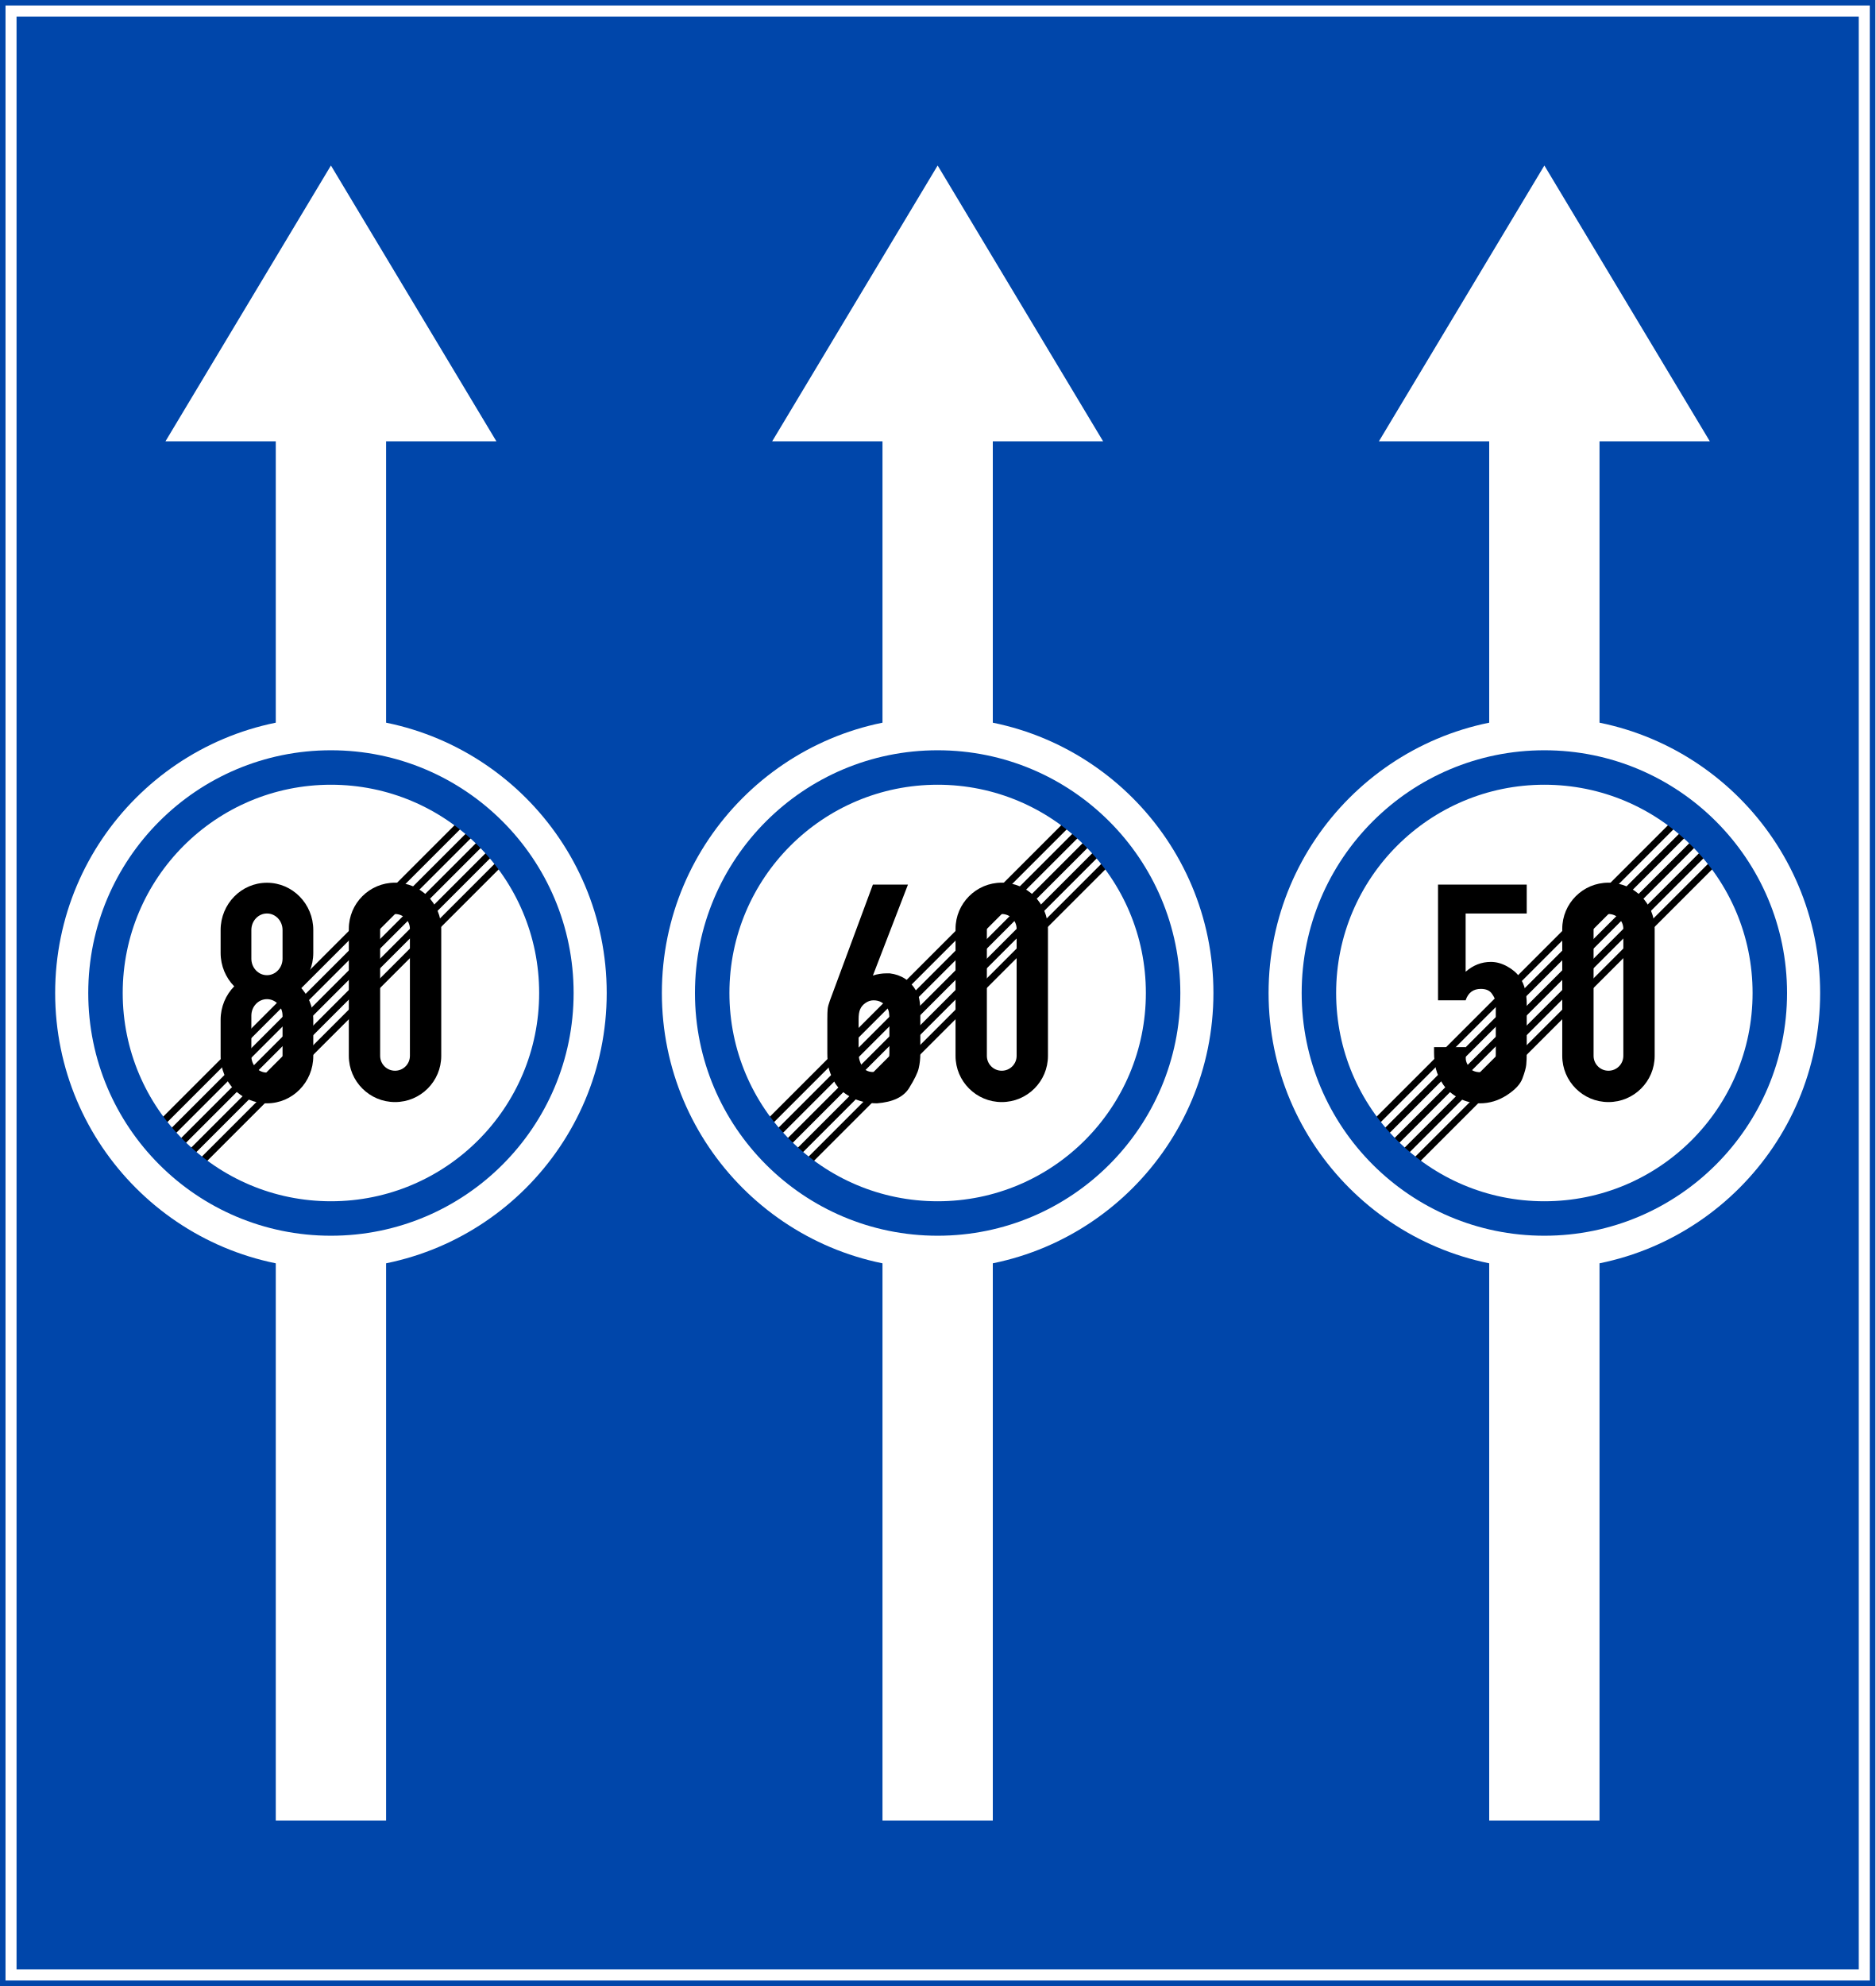
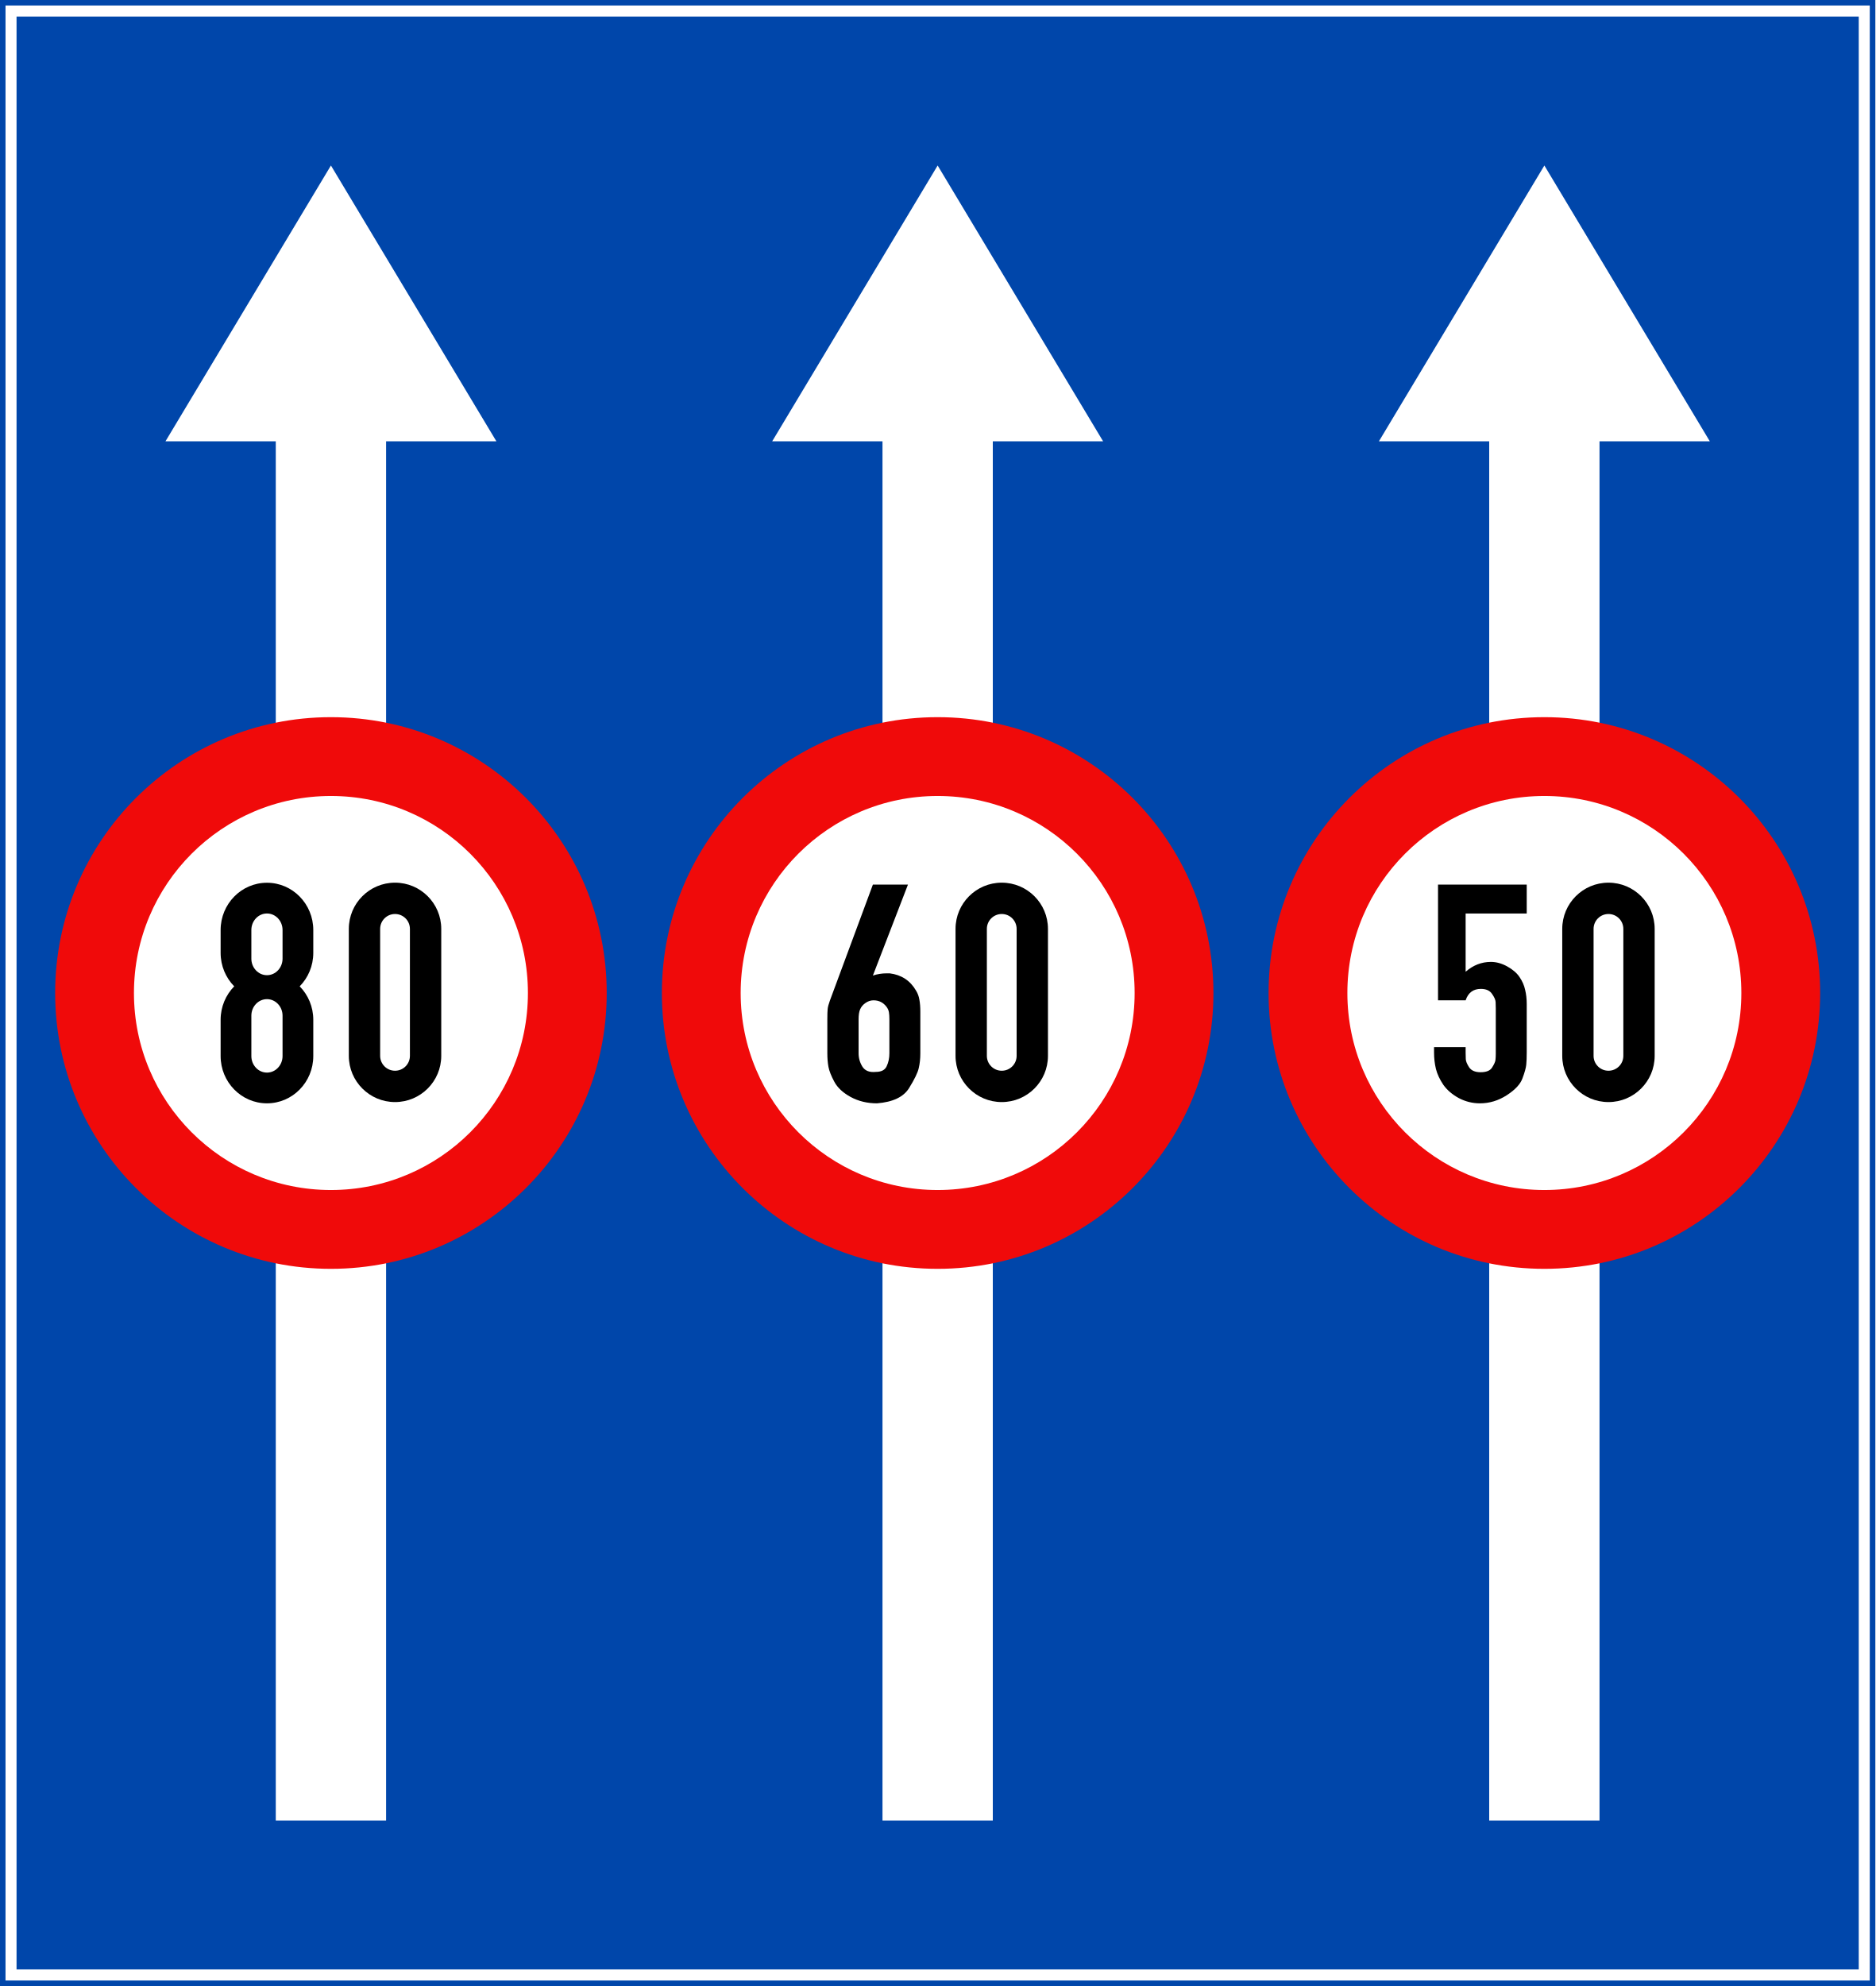
<svg xmlns="http://www.w3.org/2000/svg" width="2380mm" height="2520mm" viewBox="0 0 2380 2520" version="1.1" id="svg8">
  <defs id="defs2" />
  <g id="layer1" transform="translate(-42.56451,2389.7)">
    <rect style="opacity:1;fill:#0046aa;fill-opacity:1;fill-rule:nonzero;stroke:none;stroke-width:0.139;stroke-linecap:round;stroke-linejoin:miter;stroke-miterlimit:10;stroke-dasharray:none;stroke-opacity:1;paint-order:stroke fill markers" id="rect826" width="2380" height="2520" x="42.565" y="-2389.7" />
    <rect y="-2382.7" x="49.565" height="2506" width="2366" id="rect828" style="opacity:1;fill:#ffffff;fill-opacity:1;fill-rule:nonzero;stroke:none;stroke-width:0.139;stroke-linecap:round;stroke-linejoin:miter;stroke-miterlimit:10;stroke-dasharray:none;stroke-opacity:1;paint-order:stroke fill markers" />
    <rect style="opacity:1;fill:#0046aa;fill-opacity:1;fill-rule:nonzero;stroke:none;stroke-width:0.137;stroke-linecap:round;stroke-linejoin:miter;stroke-miterlimit:10;stroke-dasharray:none;stroke-opacity:1;paint-order:stroke fill markers" id="rect830" width="2338" height="2478" x="63.565" y="-2368.7" />
    <path style="opacity:1;fill:#ffffff;fill-opacity:1;fill-rule:nonzero;stroke:none;stroke-width:0.042;stroke-linecap:round;stroke-linejoin:miter;stroke-miterlimit:10;stroke-dasharray:none;stroke-opacity:1;paint-order:stroke fill markers" d="m 672.565,-1829.7 h -140 V -79.7 h -140 V -1829.7 h -140 l 210,-350 z" id="rect832" />
    <path id="path835" d="m 1442.565,-1829.7 h -140 V -79.7 h -140 V -1829.7 h -140 l 210,-350 z" style="opacity:1;fill:#ffffff;fill-opacity:1;fill-rule:nonzero;stroke:none;stroke-width:0.042;stroke-linecap:round;stroke-linejoin:miter;stroke-miterlimit:10;stroke-dasharray:none;stroke-opacity:1;paint-order:stroke fill markers" />
    <path style="opacity:1;fill:#ffffff;fill-opacity:1;fill-rule:nonzero;stroke:none;stroke-width:0.042;stroke-linecap:round;stroke-linejoin:miter;stroke-miterlimit:10;stroke-dasharray:none;stroke-opacity:1;paint-order:stroke fill markers" d="m 2212.565,-1829.7 h -140 V -79.7 h -140 V -1829.7 h -140 l 210,-350 z" id="path837" />
-     <g aria-label="20 " style="font-style:normal;font-variant:normal;font-weight:bold;font-stretch:normal;font-size:414.864px;line-height:0;font-family:Giaothong1;-inkscape-font-specification:'Giaothong1 Bold';letter-spacing:0px;word-spacing:0px;fill:#000000;fill-opacity:1;stroke:none;stroke-width:2.161" id="text874-0" transform="matrix(-0.9940678,0,0,0.9942857,1502.318,-1126.082)" />
-     <g aria-label="60" style="font-style:normal;font-variant:normal;font-weight:bold;font-stretch:normal;font-size:412.477px;line-height:0;font-family:Giaothong1;-inkscape-font-specification:'Giaothong1 Bold';letter-spacing:0px;word-spacing:0px;fill:#000000;fill-opacity:1;stroke:none;stroke-width:2.148" id="text822" transform="translate(1050,-1120.001)" />
-     <circle style="opacity:1;fill:#ffffff;fill-opacity:1;fill-rule:nonzero;stroke:none;stroke-width:0.031;stroke-linecap:round;stroke-linejoin:miter;stroke-miterlimit:10;stroke-dasharray:none;stroke-opacity:1;paint-order:stroke fill markers" id="path113411" cx="462.565" cy="-1129.7" r="350" />
-     <g transform="matrix(-0.9940678,0,0,0.9942857,756.2652,-1497.266)" id="g113458" style="font-style:normal;font-variant:normal;font-weight:bold;font-stretch:normal;font-size:414.864px;line-height:0;font-family:Giaothong1;-inkscape-font-specification:'Giaothong1 Bold';letter-spacing:0px;word-spacing:0px;fill:#000000;fill-opacity:1;stroke:none;stroke-width:2.161" aria-label="20 ">
-       <rect transform="scale(-1,1)" ry="58.987" rx="59" y="228.874" x="-272.618" height="280" width="118" id="rect113454" style="opacity:1;fill:#000000;fill-opacity:1;fill-rule:nonzero;stroke:none;stroke-width:0.06;stroke-linecap:round;stroke-linejoin:miter;stroke-miterlimit:10;stroke-dasharray:none;stroke-opacity:1;paint-order:stroke fill markers" />
-       <rect transform="scale(-1,1)" ry="18.999" style="opacity:1;fill:#ffffff;fill-opacity:1;fill-rule:nonzero;stroke:none;stroke-width:0.029;stroke-linecap:round;stroke-linejoin:miter;stroke-miterlimit:10;stroke-dasharray:none;stroke-opacity:1;paint-order:stroke fill markers" id="rect113456" width="38.005" height="200.023" x="-232.621" y="268.862" rx="19.003" />
+     <circle style="opacity:1;fill:#f00a0a;fill-opacity:1;fill-rule:nonzero;stroke:none;stroke-width:315.815;stroke-linecap:round;stroke-linejoin:round;stroke-miterlimit:4;stroke-dasharray:none;stroke-opacity:1;paint-order:stroke fill markers" id="path815" cx="2002.564" cy="-1129.7" r="350" />
+     <circle cy="-1129.7" cx="2002.564" id="circle817" style="opacity:1;fill:#ffffff;fill-opacity:1;fill-rule:nonzero;stroke:none;stroke-width:225.582;stroke-linecap:round;stroke-linejoin:round;stroke-miterlimit:4;stroke-dasharray:none;stroke-opacity:1;paint-order:stroke fill markers" r="250" />
+     <g aria-label="20 " style="font-style:normal;font-variant:normal;font-weight:bold;font-stretch:normal;font-size:414.864px;line-height:0;font-family:Giaothong1;-inkscape-font-specification:'Giaothong1 Bold';letter-spacing:0px;word-spacing:0px;fill:#000000;fill-opacity:1;stroke:none;stroke-width:2.161" id="text874" transform="matrix(-0.9940678,0,0,0.9942857,2272.318,-1126.082)">
+       <rect style="opacity:1;fill:#000000;fill-opacity:1;fill-rule:nonzero;stroke:none;stroke-width:0.06;stroke-linecap:round;stroke-linejoin:miter;stroke-miterlimit:10;stroke-dasharray:none;stroke-opacity:1;paint-order:stroke fill markers" id="rect984" width="118" height="280" x="-248.528" y="-144.443" rx="59" ry="58.987" transform="scale(-1,1)" />
+       <rect rx="19.003" y="-104.455" x="-208.53" height="200.023" width="38.005" id="rect988" style="opacity:1;fill:#ffffff;fill-opacity:1;fill-rule:nonzero;stroke:none;stroke-width:0.029;stroke-linecap:round;stroke-linejoin:miter;stroke-miterlimit:10;stroke-dasharray:none;stroke-opacity:1;paint-order:stroke fill markers" ry="18.999" transform="scale(-1,1)" />
    </g>
-     <g transform="translate(70.00001,-910.0003)" id="g113468" style="font-style:normal;font-variant:normal;font-weight:bold;font-stretch:normal;font-size:412.477px;line-height:0;font-family:Giaothong1;-inkscape-font-specification:'Giaothong1 Bold';letter-spacing:0px;word-spacing:0px;fill:#000000;fill-opacity:1;stroke:none;stroke-width:2.148" aria-label="80">
-       <rect ry="60" rx="60" y="-245.7" x="252.565" height="166" width="117.6" id="rect113460" style="opacity:1;fill:#000000;fill-opacity:1;fill-rule:nonzero;stroke:none;stroke-width:0.043;stroke-linecap:round;stroke-linejoin:miter;stroke-miterlimit:10;stroke-dasharray:none;stroke-opacity:1;paint-order:stroke fill markers" />
-       <rect ry="60" style="opacity:1;fill:#000000;fill-opacity:1;fill-rule:nonzero;stroke:none;stroke-width:0.041;stroke-linecap:round;stroke-linejoin:miter;stroke-miterlimit:10;stroke-dasharray:none;stroke-opacity:1;paint-order:stroke fill markers" id="rect113462" width="117.6" height="149" x="252.565" y="-359.6" rx="60" />
-       <rect style="opacity:1;fill:#ffffff;fill-opacity:1;fill-rule:nonzero;stroke:none;stroke-width:0.03;stroke-linecap:round;stroke-linejoin:miter;stroke-miterlimit:10;stroke-dasharray:none;stroke-opacity:1;paint-order:stroke fill markers" id="rect113464" width="39.6" height="93.2" x="291.565" y="-211.9" rx="21" ry="21" />
-       <rect ry="21" rx="21" y="-320.6" x="291.565" height="78.3" width="39.6" id="rect113466" style="opacity:1;fill:#ffffff;fill-opacity:1;fill-rule:nonzero;stroke:none;stroke-width:0.028;stroke-linecap:round;stroke-linejoin:miter;stroke-miterlimit:10;stroke-dasharray:none;stroke-opacity:1;paint-order:stroke fill markers" />
+     <g aria-label="50" style="font-style:normal;font-variant:normal;font-weight:bold;font-stretch:normal;font-size:412.477px;line-height:0;font-family:Giaothong1;-inkscape-font-specification:'Giaothong1 Bold';letter-spacing:0px;word-spacing:0px;fill:#000000;fill-opacity:1;stroke:none;stroke-width:2.148" id="text825" transform="translate(1820,-1120)">
+       <path d="m 114.667,-49.152 q 10.473,0 20.946,5.841 10.473,5.841 15.508,13.494 5.237,7.653 7.049,16.112 2.014,8.258 2.014,17.925 V 66.052 q 0,9.063 -0.604,15.307 -0.604,6.042 -4.834,17.321 -4.028,11.077 -19.939,21.349 -15.911,10.272 -34.037,10.272 -14.098,0 -26.787,-6.646 Q 61.497,116.806 54.447,106.937 47.6,96.867 44.981,86.797 42.565,76.726 42.565,66.052 v -7.049 h 40.08 v 7.049 q 0,4.028 0.201,8.258 0.201,4.028 4.229,10.272 4.229,6.244 14.501,6.244 11.077,0 14.703,-6.042 3.827,-6.042 4.229,-9.466 0.403,-3.625 0.403,-7.653 V 63.031 9.457 q 0,-3.625 -0.201,-7.653 -0.201,-4.229 -4.632,-10.473 -4.229,-6.244 -14.098,-6.244 -14.501,0 -19.335,14.501 H 47.6 V -147.236 H 160.185 v 36.656 H 82.644 v 73.916 q 14.3,-12.487 32.023,-12.487 z" style="stroke-width:2.148" id="path827" />
    </g>
-     <rect y="-1416.301" x="-511.336" height="580.8" width="8.624" id="rect862" style="opacity:1;fill:#000000;fill-opacity:1;fill-rule:nonzero;stroke:none;stroke-width:1.801;stroke-linecap:round;stroke-linejoin:miter;stroke-miterlimit:4;stroke-dasharray:none;stroke-opacity:1;paint-order:stroke fill markers" transform="rotate(45)" />
-     <rect style="opacity:1;fill:#000000;fill-opacity:1;fill-rule:nonzero;stroke:none;stroke-width:1.801;stroke-linecap:round;stroke-linejoin:miter;stroke-miterlimit:4;stroke-dasharray:none;stroke-opacity:1;paint-order:stroke fill markers" id="rect864" width="8.624" height="580.8" x="-493.692" y="-1416.301" transform="rotate(45)" />
-     <rect style="opacity:1;fill:#000000;fill-opacity:1;fill-rule:nonzero;stroke:none;stroke-width:1.801;stroke-linecap:round;stroke-linejoin:miter;stroke-miterlimit:4;stroke-dasharray:none;stroke-opacity:1;paint-order:stroke fill markers" id="rect866" width="8.624" height="580.8" x="-476.048" y="-1416.301" transform="rotate(45)" />
-     <rect y="-1416.301" x="-458.404" height="580.8" width="8.624" id="rect868" style="opacity:1;fill:#000000;fill-opacity:1;fill-rule:nonzero;stroke:none;stroke-width:1.801;stroke-linecap:round;stroke-linejoin:miter;stroke-miterlimit:4;stroke-dasharray:none;stroke-opacity:1;paint-order:stroke fill markers" transform="rotate(45)" />
-     <rect style="opacity:1;fill:#000000;fill-opacity:1;fill-rule:nonzero;stroke:none;stroke-width:1.801;stroke-linecap:round;stroke-linejoin:miter;stroke-miterlimit:4;stroke-dasharray:none;stroke-opacity:1;paint-order:stroke fill markers" id="rect870" width="8.624" height="580.8" x="-440.76" y="-1416.301" transform="rotate(45)" />
-     <path style="opacity:1;fill:#0046aa;fill-opacity:1;fill-rule:nonzero;stroke:none;stroke-width:277.917;stroke-linecap:round;stroke-linejoin:round;stroke-miterlimit:4;stroke-dasharray:none;stroke-opacity:1;paint-order:stroke fill markers" d="M 462.564,-1437.7 A 308,308 0 0 0 154.565,-1129.7 308,308 0 0 0 462.564,-821.7 308,308 0 0 0 770.564,-1129.7 308,308 0 0 0 462.564,-1437.7 Z m 0,43.736 a 264.264,264.264 0 0 1 264.264,264.264 264.264,264.264 0 0 1 -264.264,264.264 264.264,264.264 0 0 1 -264.264,-264.264 264.264,264.264 0 0 1 264.264,-264.264 z" id="path872" />
-     <circle r="350" cy="-1129.7" cx="1232.564" id="circle934" style="opacity:1;fill:#ffffff;fill-opacity:1;fill-rule:nonzero;stroke:none;stroke-width:0.031;stroke-linecap:round;stroke-linejoin:miter;stroke-miterlimit:10;stroke-dasharray:none;stroke-opacity:1;paint-order:stroke fill markers" />
-     <g transform="matrix(-0.9940678,0,0,0.9942857,1502.318,-1126.083)" id="g989" style="font-style:normal;font-variant:normal;font-weight:bold;font-stretch:normal;font-size:414.864px;line-height:0;font-family:Giaothong1;-inkscape-font-specification:'Giaothong1 Bold';letter-spacing:0px;word-spacing:0px;fill:#000000;fill-opacity:1;stroke:none;stroke-width:2.161" aria-label="20 ">
-       <rect transform="scale(-1,1)" ry="58.987" rx="59" y="-144.443" x="-248.528" height="280" width="118" id="rect985" style="opacity:1;fill:#000000;fill-opacity:1;fill-rule:nonzero;stroke:none;stroke-width:0.06;stroke-linecap:round;stroke-linejoin:miter;stroke-miterlimit:10;stroke-dasharray:none;stroke-opacity:1;paint-order:stroke fill markers" />
-       <rect transform="scale(-1,1)" ry="18.999" style="opacity:1;fill:#ffffff;fill-opacity:1;fill-rule:nonzero;stroke:none;stroke-width:0.029;stroke-linecap:round;stroke-linejoin:miter;stroke-miterlimit:10;stroke-dasharray:none;stroke-opacity:1;paint-order:stroke fill markers" id="rect987" width="38.005" height="200.023" x="-208.53" y="-104.455" rx="19.003" />
+     <circle style="opacity:1;fill:#f00a0a;fill-opacity:1;fill-rule:nonzero;stroke:none;stroke-width:315.815;stroke-linecap:round;stroke-linejoin:round;stroke-miterlimit:4;stroke-dasharray:none;stroke-opacity:1;paint-order:stroke fill markers" id="path815-7" cx="1232.564" cy="-1129.7" r="350" />
+     <circle cy="-1129.7" cx="1232.564" id="circle817-2" style="opacity:1;fill:#ffffff;fill-opacity:1;fill-rule:nonzero;stroke:none;stroke-width:225.582;stroke-linecap:round;stroke-linejoin:round;stroke-miterlimit:4;stroke-dasharray:none;stroke-opacity:1;paint-order:stroke fill markers" r="250" />
+     <g aria-label="20 " style="font-style:normal;font-variant:normal;font-weight:bold;font-stretch:normal;font-size:414.864px;line-height:0;font-family:Giaothong1;-inkscape-font-specification:'Giaothong1 Bold';letter-spacing:0px;word-spacing:0px;fill:#000000;fill-opacity:1;stroke:none;stroke-width:2.161" id="text874-0" transform="matrix(-0.9940678,0,0,0.9942857,1502.318,-1126.082)">
+       <rect style="opacity:1;fill:#000000;fill-opacity:1;fill-rule:nonzero;stroke:none;stroke-width:0.06;stroke-linecap:round;stroke-linejoin:miter;stroke-miterlimit:10;stroke-dasharray:none;stroke-opacity:1;paint-order:stroke fill markers" id="rect984-7" width="118" height="280" x="-248.528" y="-144.443" rx="59" ry="58.987" transform="scale(-1,1)" />
+       <rect rx="19.003" y="-104.455" x="-208.53" height="200.023" width="38.005" id="rect988-2" style="opacity:1;fill:#ffffff;fill-opacity:1;fill-rule:nonzero;stroke:none;stroke-width:0.029;stroke-linecap:round;stroke-linejoin:miter;stroke-miterlimit:10;stroke-dasharray:none;stroke-opacity:1;paint-order:stroke fill markers" ry="18.999" transform="scale(-1,1)" />
    </g>
-     <g transform="translate(1050,-1120.001)" id="g993" style="font-style:normal;font-variant:normal;font-weight:bold;font-stretch:normal;font-size:412.477px;line-height:0;font-family:Giaothong1;-inkscape-font-specification:'Giaothong1 Bold';letter-spacing:0px;word-spacing:0px;fill:#000000;fill-opacity:1;stroke:none;stroke-width:2.148" aria-label="60">
-       <path id="path991" style="fill:#000000;fill-opacity:1;stroke:none;stroke-width:2.148" d="m 155.15,-12.697 q 3.222,5.237 4.229,11.48 1.208,6.244 1.208,15.307 v 52.768 q 0,10.272 -2.014,18.731 -1.813,8.459 -12.286,25.377 -10.473,16.918 -40.684,19.335 -18.529,0 -33.433,-8.056 Q 57.468,114.188 51.426,102.909 45.384,91.63 43.974,83.977 42.565,76.324 42.565,66.858 V 23.556 q 0,-9.063 0.403,-12.89 0.403,-4.028 2.82,-10.674 L 100.368,-147.236 h 44.51 l -44.51,115.405 q 8.258,-2.82 17.724,-2.82 h 3.625 q 22.356,2.82 33.433,21.953 z M 117.688,7.846 q -6.244,-8.258 -16.515,-8.258 -5.438,0 -10.272,3.424 -4.632,3.222 -6.646,7.855 -2.014,4.431 -2.014,12.688 v 43.302 q 0,9.063 4.834,16.918 5.035,7.855 16.918,6.646 10.674,0 13.897,-7.251 3.424,-7.251 3.424,-16.314 V 23.556 q 0,-5.438 -0.604,-8.862 -0.604,-3.625 -3.021,-6.848 z" />
+     <g aria-label="60" style="font-style:normal;font-variant:normal;font-weight:bold;font-stretch:normal;font-size:412.477px;line-height:0;font-family:Giaothong1;-inkscape-font-specification:'Giaothong1 Bold';letter-spacing:0px;word-spacing:0px;fill:#000000;fill-opacity:1;stroke:none;stroke-width:2.148" id="text822" transform="translate(1050,-1120.001)">
+       <path d="m 155.15,-12.697 q 3.222,5.237 4.229,11.48 1.208,6.244 1.208,15.307 v 52.768 q 0,10.272 -2.014,18.731 -1.813,8.459 -12.286,25.377 -10.473,16.918 -40.684,19.335 -18.529,0 -33.433,-8.056 Q 57.468,114.188 51.426,102.909 45.384,91.63 43.974,83.977 42.565,76.324 42.565,66.858 V 23.556 q 0,-9.063 0.403,-12.89 0.403,-4.028 2.82,-10.674 L 100.368,-147.236 h 44.51 l -44.51,115.405 q 8.258,-2.82 17.724,-2.82 h 3.625 q 22.356,2.82 33.433,21.953 z M 117.688,7.846 q -6.244,-8.258 -16.515,-8.258 -5.438,0 -10.272,3.424 -4.632,3.222 -6.646,7.855 -2.014,4.431 -2.014,12.688 v 43.302 q 0,9.063 4.834,16.918 5.035,7.855 16.918,6.646 10.674,0 13.897,-7.251 3.424,-7.251 3.424,-16.314 V 23.556 q 0,-5.438 -0.604,-8.862 -0.604,-3.625 -3.021,-6.848 z" style="fill:#000000;fill-opacity:1;stroke:none;stroke-width:2.148" id="path824" />
    </g>
-     <rect y="-1960.773" x="33.136" height="580.8" width="8.624" id="rect1005" style="opacity:1;fill:#000000;fill-opacity:1;fill-rule:nonzero;stroke:none;stroke-width:1.801;stroke-linecap:round;stroke-linejoin:miter;stroke-miterlimit:4;stroke-dasharray:none;stroke-opacity:1;paint-order:stroke fill markers" transform="rotate(45)" />
-     <rect style="opacity:1;fill:#000000;fill-opacity:1;fill-rule:nonzero;stroke:none;stroke-width:1.801;stroke-linecap:round;stroke-linejoin:miter;stroke-miterlimit:4;stroke-dasharray:none;stroke-opacity:1;paint-order:stroke fill markers" id="rect1007" width="8.624" height="580.8" x="50.78" y="-1960.773" transform="rotate(45)" />
-     <rect style="opacity:1;fill:#000000;fill-opacity:1;fill-rule:nonzero;stroke:none;stroke-width:1.801;stroke-linecap:round;stroke-linejoin:miter;stroke-miterlimit:4;stroke-dasharray:none;stroke-opacity:1;paint-order:stroke fill markers" id="rect1009" width="8.624" height="580.8" x="68.424" y="-1960.773" transform="rotate(45)" />
-     <rect y="-1960.773" x="86.068" height="580.8" width="8.624" id="rect1011" style="opacity:1;fill:#000000;fill-opacity:1;fill-rule:nonzero;stroke:none;stroke-width:1.801;stroke-linecap:round;stroke-linejoin:miter;stroke-miterlimit:4;stroke-dasharray:none;stroke-opacity:1;paint-order:stroke fill markers" transform="rotate(45)" />
-     <rect style="opacity:1;fill:#000000;fill-opacity:1;fill-rule:nonzero;stroke:none;stroke-width:1.801;stroke-linecap:round;stroke-linejoin:miter;stroke-miterlimit:4;stroke-dasharray:none;stroke-opacity:1;paint-order:stroke fill markers" id="rect1013" width="8.624" height="580.8" x="103.712" y="-1960.773" transform="rotate(45)" />
-     <path style="opacity:1;fill:#0046aa;fill-opacity:1;fill-rule:nonzero;stroke:none;stroke-width:277.917;stroke-linecap:round;stroke-linejoin:round;stroke-miterlimit:4;stroke-dasharray:none;stroke-opacity:1;paint-order:stroke fill markers" d="M 1232.564,-1437.7 A 308,308 0 0 0 924.564,-1129.7 308,308 0 0 0 1232.564,-821.7 308,308 0 0 0 1540.564,-1129.7 308,308 0 0 0 1232.564,-1437.7 Z m 0,43.736 A 264.264,264.264 0 0 1 1496.828,-1129.7 264.264,264.264 0 0 1 1232.564,-865.436 264.264,264.264 0 0 1 968.3,-1129.7 264.264,264.264 0 0 1 1232.564,-1393.964 Z" id="path1015" />
-     <circle style="opacity:1;fill:#ffffff;fill-opacity:1;fill-rule:nonzero;stroke:none;stroke-width:0.031;stroke-linecap:round;stroke-linejoin:miter;stroke-miterlimit:10;stroke-dasharray:none;stroke-opacity:1;paint-order:stroke fill markers" id="circle1058" cx="2002.564" cy="-1129.7" r="350" />
-     <g transform="matrix(-0.9940678,0,0,0.9942857,2272.318,-1126.082)" id="g1103" style="font-style:normal;font-variant:normal;font-weight:bold;font-stretch:normal;font-size:414.864px;line-height:0;font-family:Giaothong1;-inkscape-font-specification:'Giaothong1 Bold';letter-spacing:0px;word-spacing:0px;fill:#000000;fill-opacity:1;stroke:none;stroke-width:2.161" aria-label="20 ">
-       <rect transform="scale(-1,1)" ry="58.987" rx="59" y="-144.443" x="-248.528" height="280" width="118" id="rect1099" style="opacity:1;fill:#000000;fill-opacity:1;fill-rule:nonzero;stroke:none;stroke-width:0.06;stroke-linecap:round;stroke-linejoin:miter;stroke-miterlimit:10;stroke-dasharray:none;stroke-opacity:1;paint-order:stroke fill markers" />
-       <rect transform="scale(-1,1)" ry="18.999" style="opacity:1;fill:#ffffff;fill-opacity:1;fill-rule:nonzero;stroke:none;stroke-width:0.029;stroke-linecap:round;stroke-linejoin:miter;stroke-miterlimit:10;stroke-dasharray:none;stroke-opacity:1;paint-order:stroke fill markers" id="rect1101" width="38.005" height="200.023" x="-208.53" y="-104.455" rx="19.003" />
+     <circle style="opacity:1;fill:#f00a0a;fill-opacity:1;fill-rule:nonzero;stroke:none;stroke-width:315.815;stroke-linecap:round;stroke-linejoin:round;stroke-miterlimit:4;stroke-dasharray:none;stroke-opacity:1;paint-order:stroke fill markers" id="path815-0" cx="462.565" cy="-1129.7" r="350" />
+     <circle cy="-1129.7" cx="462.565" id="circle817-3" style="opacity:1;fill:#ffffff;fill-opacity:1;fill-rule:nonzero;stroke:none;stroke-width:225.582;stroke-linecap:round;stroke-linejoin:round;stroke-miterlimit:4;stroke-dasharray:none;stroke-opacity:1;paint-order:stroke fill markers" r="250" />
+     <g aria-label="20 " style="font-style:normal;font-variant:normal;font-weight:bold;font-stretch:normal;font-size:414.864px;line-height:0;font-family:Giaothong1;-inkscape-font-specification:'Giaothong1 Bold';letter-spacing:0px;word-spacing:0px;fill:#000000;fill-opacity:1;stroke:none;stroke-width:2.161" id="text874-6" transform="matrix(-0.9940678,0,0,0.9942857,756.2652,-1497.266)">
+       <rect style="opacity:1;fill:#000000;fill-opacity:1;fill-rule:nonzero;stroke:none;stroke-width:0.06;stroke-linecap:round;stroke-linejoin:miter;stroke-miterlimit:10;stroke-dasharray:none;stroke-opacity:1;paint-order:stroke fill markers" id="rect984-2" width="118" height="280" x="-272.618" y="228.874" rx="59" ry="58.987" transform="scale(-1,1)" />
+       <rect rx="19.003" y="268.862" x="-232.621" height="200.023" width="38.005" id="rect988-5" style="opacity:1;fill:#ffffff;fill-opacity:1;fill-rule:nonzero;stroke:none;stroke-width:0.029;stroke-linecap:round;stroke-linejoin:miter;stroke-miterlimit:10;stroke-dasharray:none;stroke-opacity:1;paint-order:stroke fill markers" ry="18.999" transform="scale(-1,1)" />
    </g>
-     <g transform="translate(1820,-1120.001)" id="g1107" style="font-style:normal;font-variant:normal;font-weight:bold;font-stretch:normal;font-size:412.477px;line-height:0;font-family:Giaothong1;-inkscape-font-specification:'Giaothong1 Bold';letter-spacing:0px;word-spacing:0px;fill:#000000;fill-opacity:1;stroke:none;stroke-width:2.148" aria-label="50">
-       <path id="path1105" style="stroke-width:2.148" d="m 114.667,-49.152 q 10.473,0 20.946,5.841 10.473,5.841 15.508,13.494 5.237,7.653 7.049,16.112 2.014,8.258 2.014,17.925 V 66.052 q 0,9.063 -0.604,15.307 -0.604,6.042 -4.834,17.321 -4.028,11.077 -19.939,21.349 -15.911,10.272 -34.037,10.272 -14.098,0 -26.787,-6.646 Q 61.497,116.806 54.447,106.937 47.6,96.867 44.981,86.797 42.565,76.726 42.565,66.052 v -7.049 h 40.08 v 7.049 q 0,4.028 0.201,8.258 0.201,4.028 4.229,10.272 4.229,6.244 14.501,6.244 11.077,0 14.703,-6.042 3.827,-6.042 4.229,-9.466 0.403,-3.625 0.403,-7.653 V 63.031 9.457 q 0,-3.625 -0.201,-7.653 -0.201,-4.229 -4.632,-10.473 -4.229,-6.244 -14.098,-6.244 -14.501,0 -19.335,14.501 H 47.6 V -147.236 H 160.185 v 36.656 H 82.644 v 73.916 q 14.3,-12.487 32.023,-12.487 z" />
+     <g aria-label="80" style="font-style:normal;font-variant:normal;font-weight:bold;font-stretch:normal;font-size:412.477px;line-height:0;font-family:Giaothong1;-inkscape-font-specification:'Giaothong1 Bold';letter-spacing:0px;word-spacing:0px;fill:#000000;fill-opacity:1;stroke:none;stroke-width:2.148" id="text823" transform="translate(70.00002,-910.0002)">
+       <rect style="opacity:1;fill:#000000;fill-opacity:1;fill-rule:nonzero;stroke:none;stroke-width:0.043;stroke-linecap:round;stroke-linejoin:miter;stroke-miterlimit:10;stroke-dasharray:none;stroke-opacity:1;paint-order:stroke fill markers" id="rect848" width="117.6" height="166" x="252.565" y="-245.7" rx="60" ry="60" />
+       <rect rx="60" y="-359.6" x="252.565" height="149" width="117.6" id="rect863" style="opacity:1;fill:#000000;fill-opacity:1;fill-rule:nonzero;stroke:none;stroke-width:0.041;stroke-linecap:round;stroke-linejoin:miter;stroke-miterlimit:10;stroke-dasharray:none;stroke-opacity:1;paint-order:stroke fill markers" ry="60" />
+       <rect ry="21" rx="21" y="-211.9" x="291.565" height="93.2" width="39.6" id="rect896" style="opacity:1;fill:#ffffff;fill-opacity:1;fill-rule:nonzero;stroke:none;stroke-width:0.03;stroke-linecap:round;stroke-linejoin:miter;stroke-miterlimit:10;stroke-dasharray:none;stroke-opacity:1;paint-order:stroke fill markers" />
+       <rect style="opacity:1;fill:#ffffff;fill-opacity:1;fill-rule:nonzero;stroke:none;stroke-width:0.028;stroke-linecap:round;stroke-linejoin:miter;stroke-miterlimit:10;stroke-dasharray:none;stroke-opacity:1;paint-order:stroke fill markers" id="rect898" width="39.6" height="78.3" x="291.565" y="-320.6" rx="21" ry="21" />
    </g>
-     <rect y="-2505.245" x="577.608" height="580.8" width="8.624" id="rect1119" style="opacity:1;fill:#000000;fill-opacity:1;fill-rule:nonzero;stroke:none;stroke-width:1.801;stroke-linecap:round;stroke-linejoin:miter;stroke-miterlimit:4;stroke-dasharray:none;stroke-opacity:1;paint-order:stroke fill markers" transform="rotate(45)" />
-     <rect style="opacity:1;fill:#000000;fill-opacity:1;fill-rule:nonzero;stroke:none;stroke-width:1.801;stroke-linecap:round;stroke-linejoin:miter;stroke-miterlimit:4;stroke-dasharray:none;stroke-opacity:1;paint-order:stroke fill markers" id="rect1121" width="8.624" height="580.8" x="595.252" y="-2505.245" transform="rotate(45)" />
-     <rect style="opacity:1;fill:#000000;fill-opacity:1;fill-rule:nonzero;stroke:none;stroke-width:1.801;stroke-linecap:round;stroke-linejoin:miter;stroke-miterlimit:4;stroke-dasharray:none;stroke-opacity:1;paint-order:stroke fill markers" id="rect1123" width="8.624" height="580.8" x="612.896" y="-2505.245" transform="rotate(45)" />
-     <rect y="-2505.245" x="630.54" height="580.8" width="8.624" id="rect1125" style="opacity:1;fill:#000000;fill-opacity:1;fill-rule:nonzero;stroke:none;stroke-width:1.801;stroke-linecap:round;stroke-linejoin:miter;stroke-miterlimit:4;stroke-dasharray:none;stroke-opacity:1;paint-order:stroke fill markers" transform="rotate(45)" />
-     <rect style="opacity:1;fill:#000000;fill-opacity:1;fill-rule:nonzero;stroke:none;stroke-width:1.801;stroke-linecap:round;stroke-linejoin:miter;stroke-miterlimit:4;stroke-dasharray:none;stroke-opacity:1;paint-order:stroke fill markers" id="rect1127" width="8.624" height="580.8" x="648.184" y="-2505.245" transform="rotate(45)" />
-     <path style="opacity:1;fill:#0046aa;fill-opacity:1;fill-rule:nonzero;stroke:none;stroke-width:277.917;stroke-linecap:round;stroke-linejoin:round;stroke-miterlimit:4;stroke-dasharray:none;stroke-opacity:1;paint-order:stroke fill markers" d="m 2002.564,-1437.7 a 308,308 0 0 0 -308,308 308,308 0 0 0 308,308 308,308 0 0 0 308,-308 308,308 0 0 0 -308,-308 z m 0,43.736 a 264.264,264.264 0 0 1 264.264,264.264 264.264,264.264 0 0 1 -264.264,264.264 264.264,264.264 0 0 1 -264.264,-264.264 264.264,264.264 0 0 1 264.264,-264.264 z" id="path1129" />
  </g>
</svg>
